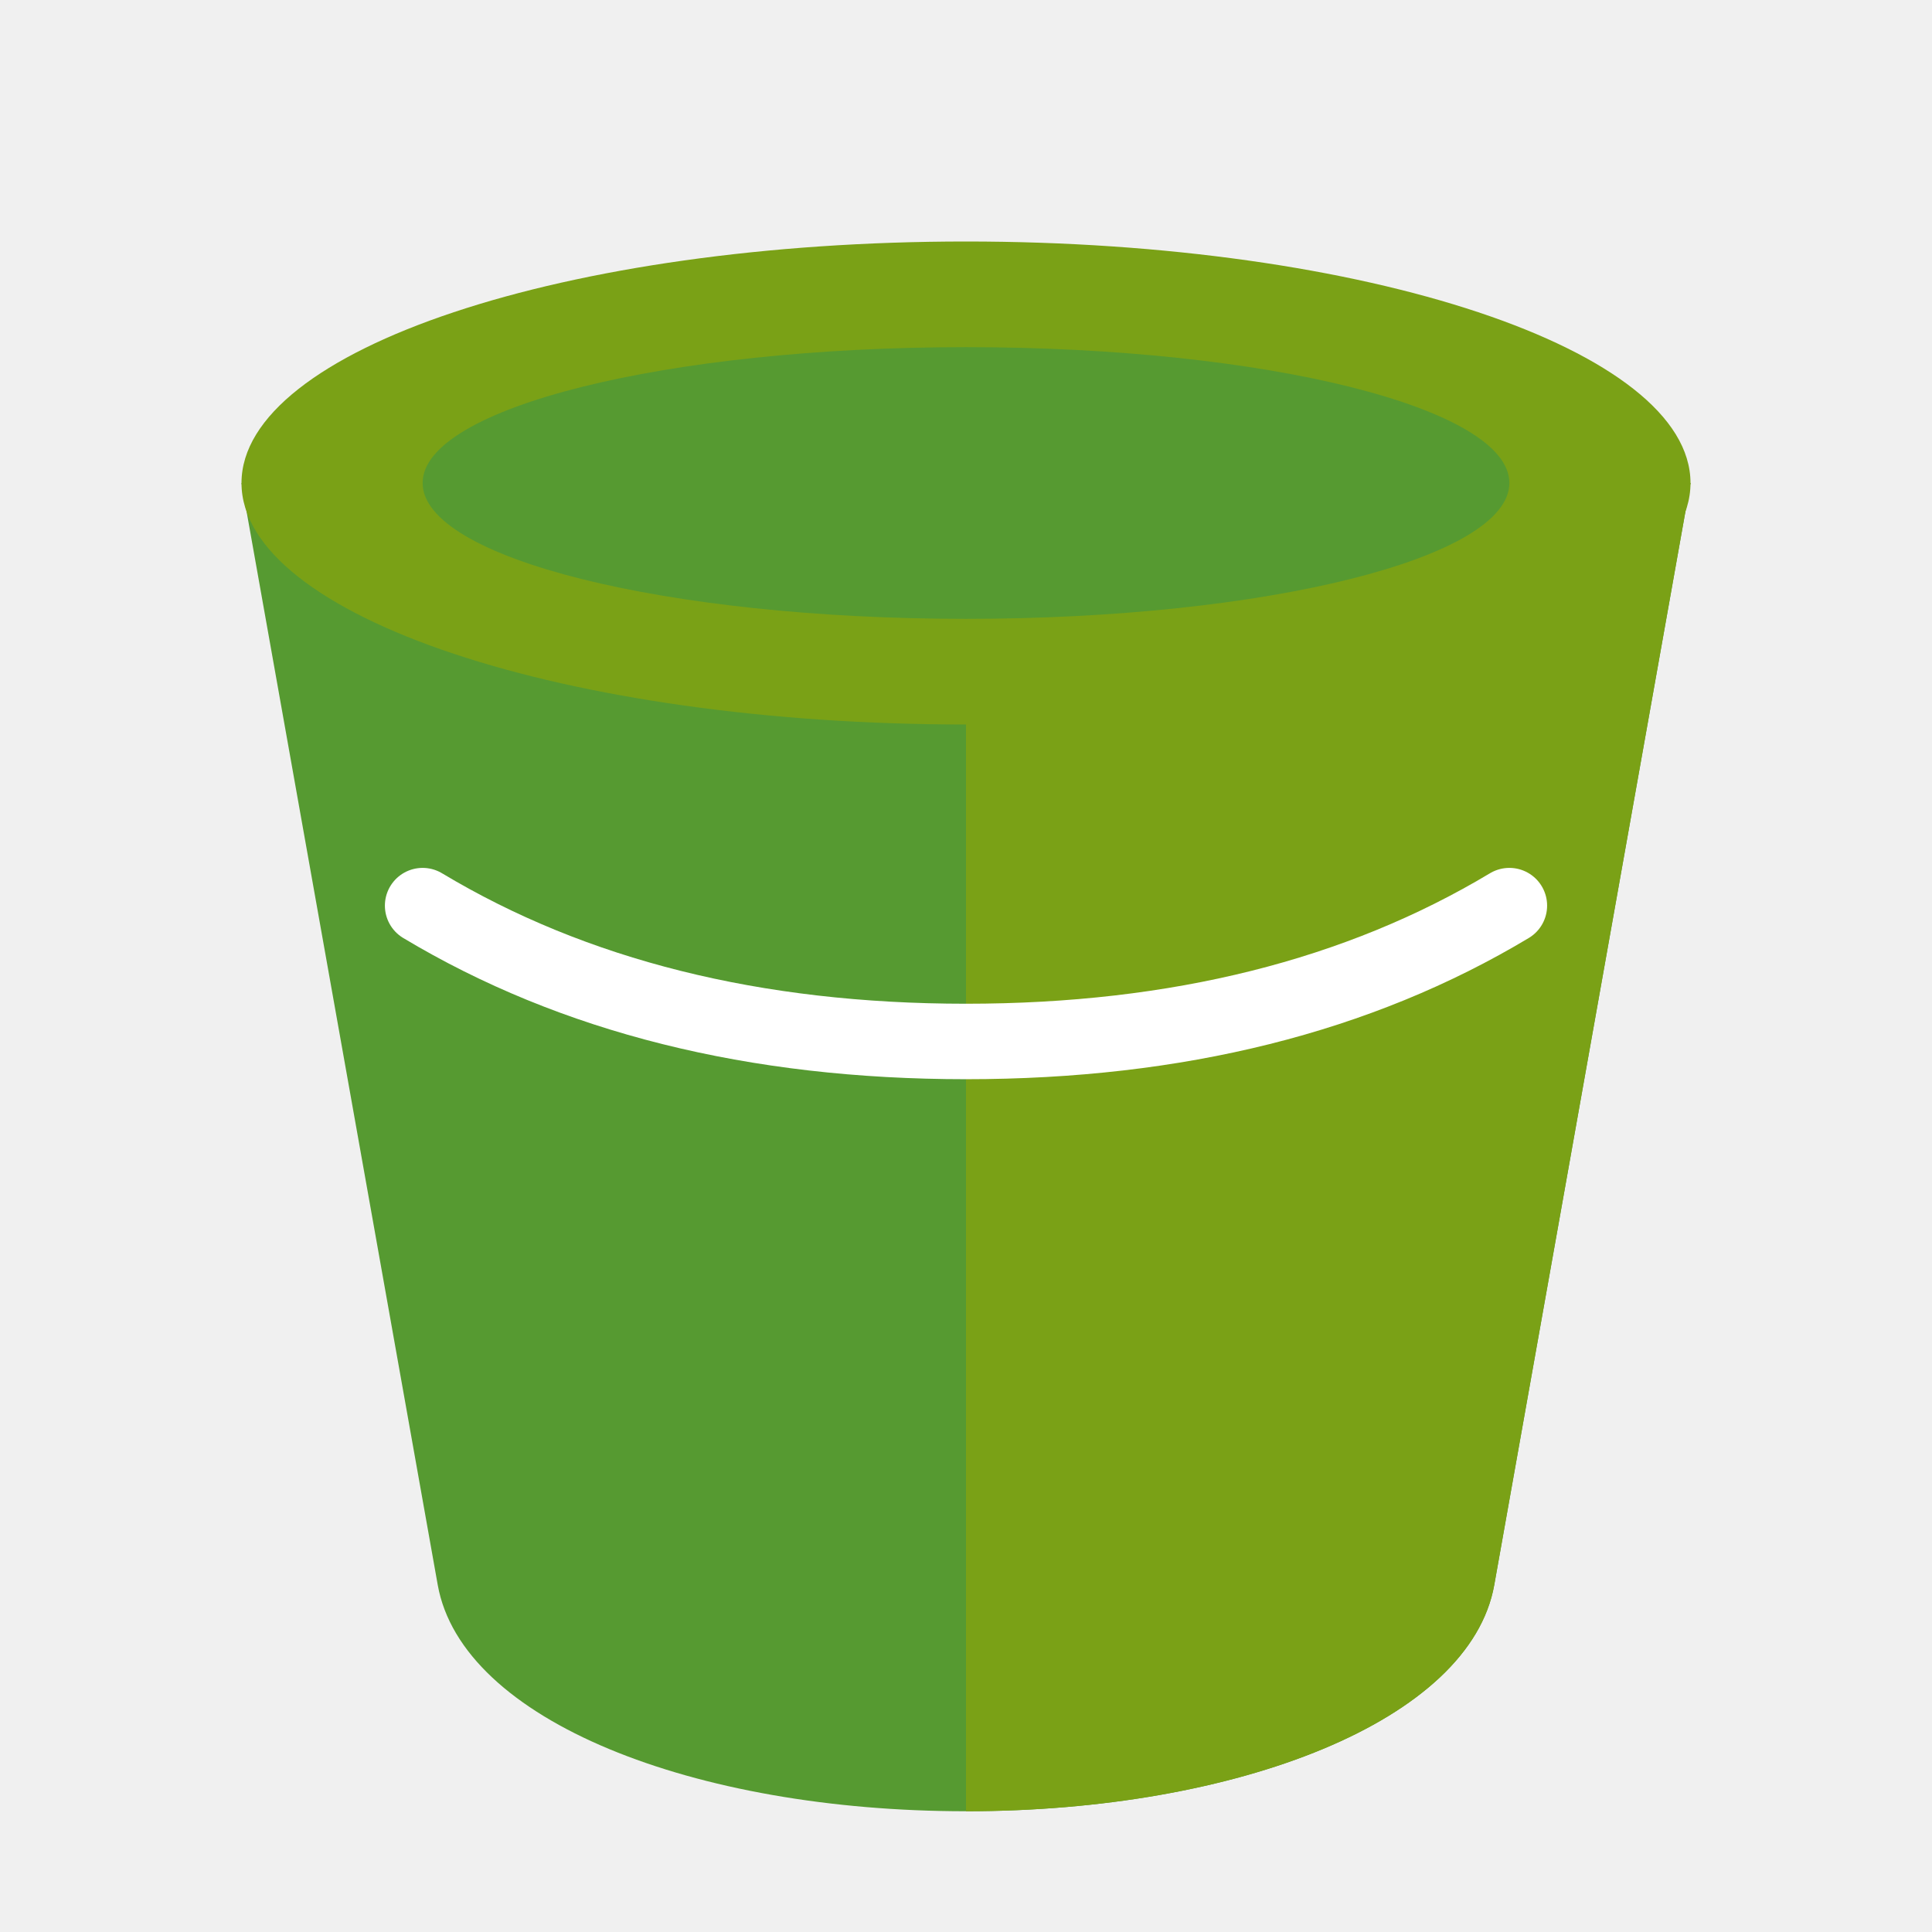
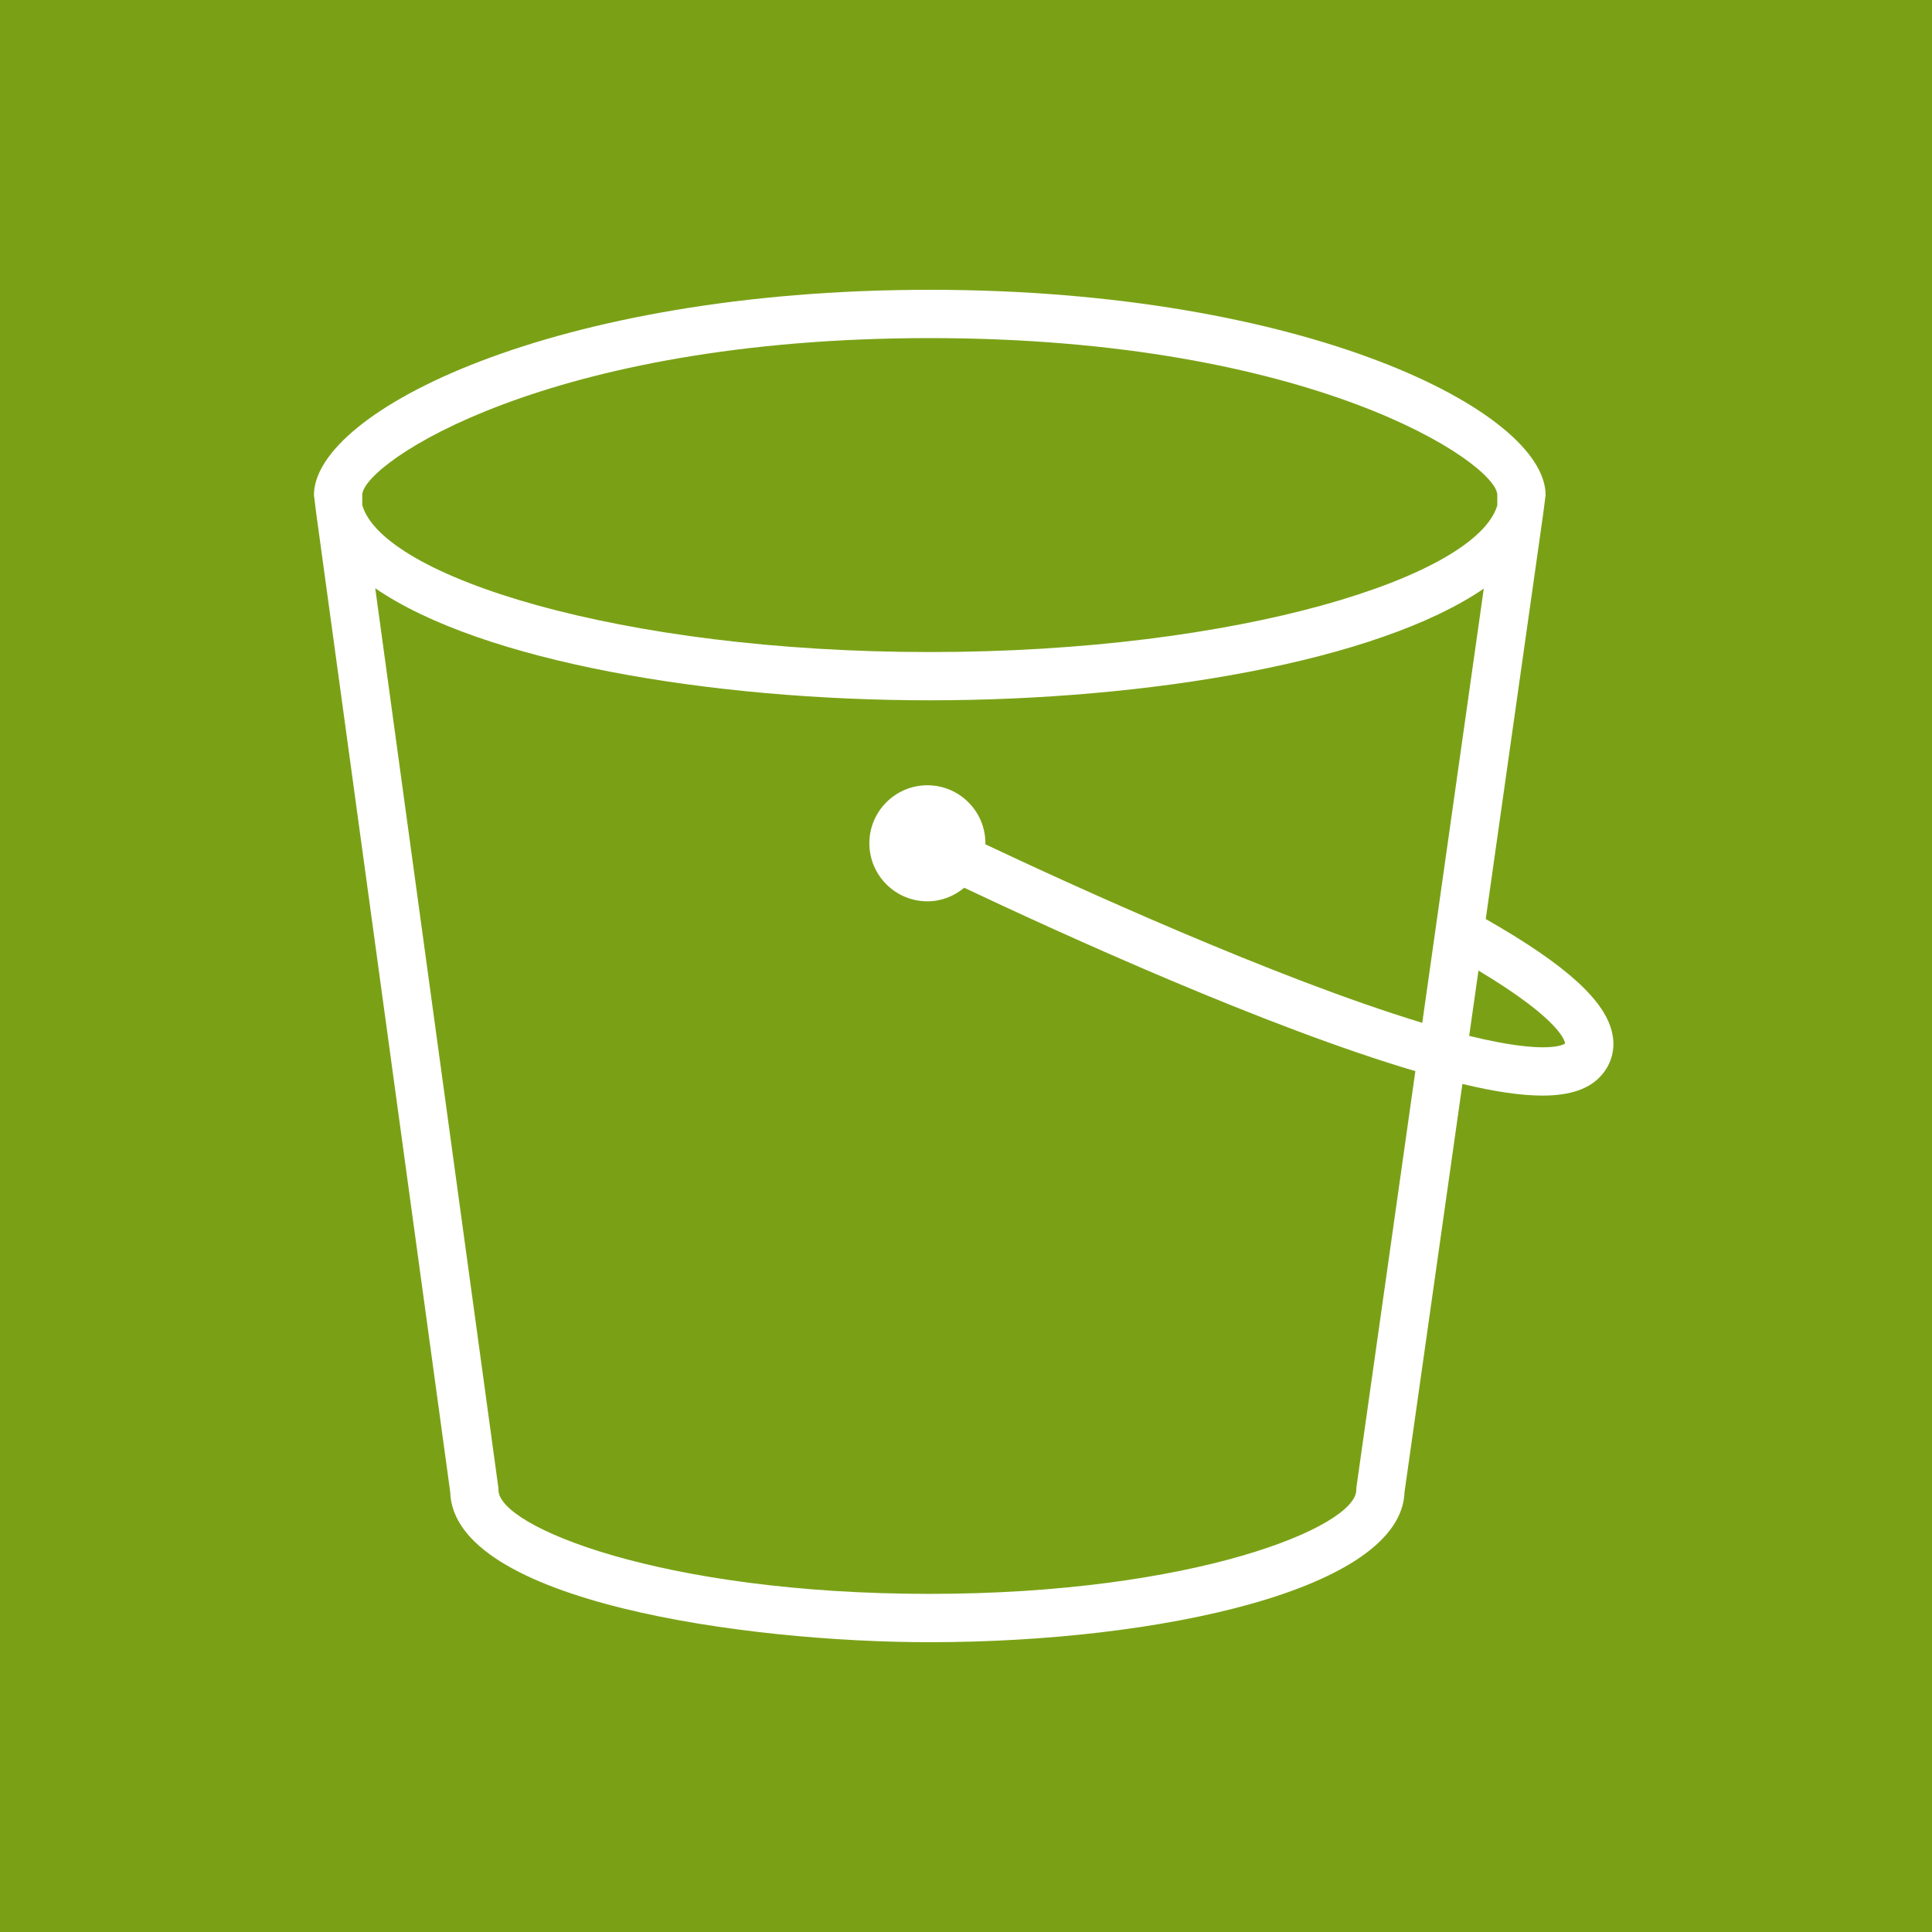
- <svg xmlns="http://www.w3.org/2000/svg" viewBox="0 0 64 64">
-   <path d="M8 16l6.5 36.5C15.3 57 23 60 32 60s16.7-3 17.5-7.5L56 16z" fill="#569A31" />
-   <path d="M32 16h24l-6.5 36.5C48.7 57 41 60 32 60z" fill="#7AA116" />
-   <ellipse cx="32" cy="16" rx="24" ry="8" fill="#7AA116" />
-   <ellipse cx="32" cy="16" rx="18" ry="4.5" fill="#569A31" />
-   <path d="M14 30c5 3 11 4.5 18 4.5s13-1.5 18-4.5" fill="none" stroke="#FFFFFF" stroke-width="2.5" stroke-linecap="round" />
+ <svg xmlns="http://www.w3.org/2000/svg" width="80" height="80" viewBox="0 0 80 80">
+   <g fill="none" fill-rule="evenodd">
+     <path fill="#7aa116" d="M0 0h80v80H0z" />
+     <path fill="#fff" d="m60.836 42.893.384-2.704c3.54 2.12 3.587 2.997 3.586 3.02-.006.006-.61.51-3.97-.316m-1.943-.54C52.773 40.5 44.25 36.59 40.8 34.96l.004-.041a2.406 2.406 0 0 0-2.404-2.403 2.406 2.406 0 0 0-2.402 2.403 2.406 2.406 0 0 0 2.402 2.403c.582 0 1.11-.217 1.527-.562 4.058 1.92 12.515 5.774 18.68 7.594L56.17 61.56a1 1 0 0 0-.01.14c0 1.516-6.707 4.299-17.666 4.299-11.075 0-17.853-2.783-17.853-4.298q0-.069-.01-.136l-5.093-37.207c4.409 3.035 13.892 4.64 22.962 4.64 9.056 0 18.523-1.6 22.94-4.625zM15 20.478C15.072 19.162 22.634 14 38.5 14c15.864 0 23.427 5.16 23.5 6.478v.449C61.13 23.877 51.33 27 38.5 27c-12.852 0-22.657-3.132-23.5-6.087zm49 .022c0-3.465-9.934-8.5-25.5-8.5S13 17.035 13 20.5l.094.754 5.548 40.524C18.775 66.31 30.86 68 38.494 68c9.472 0 19.535-2.178 19.665-6.22l2.396-16.896c1.333.319 2.43.482 3.31.482 1.184 0 1.984-.29 2.469-.867a1.95 1.95 0 0 0 .436-1.66c-.26-1.383-1.902-2.875-5.248-4.784l2.376-16.762z" />
+   </g>
</svg>
